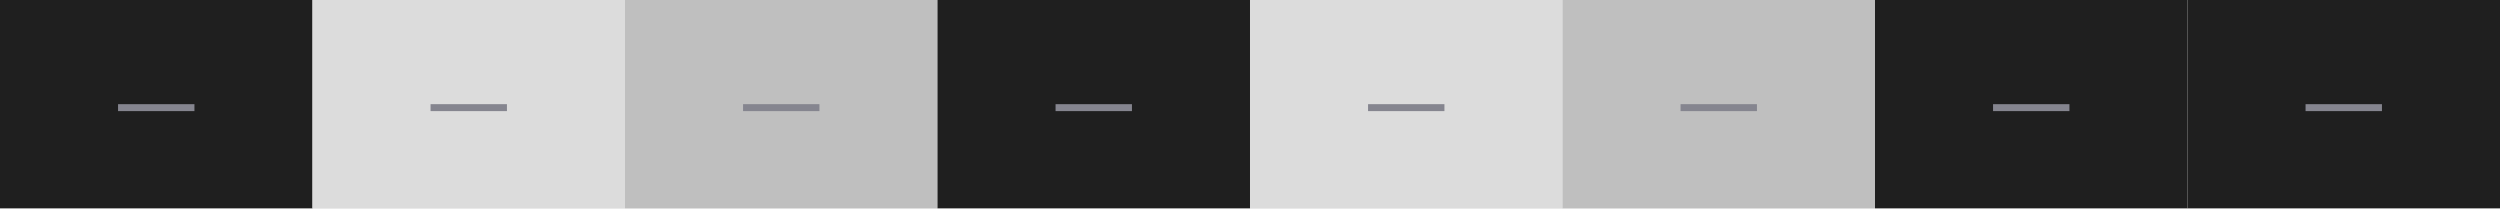
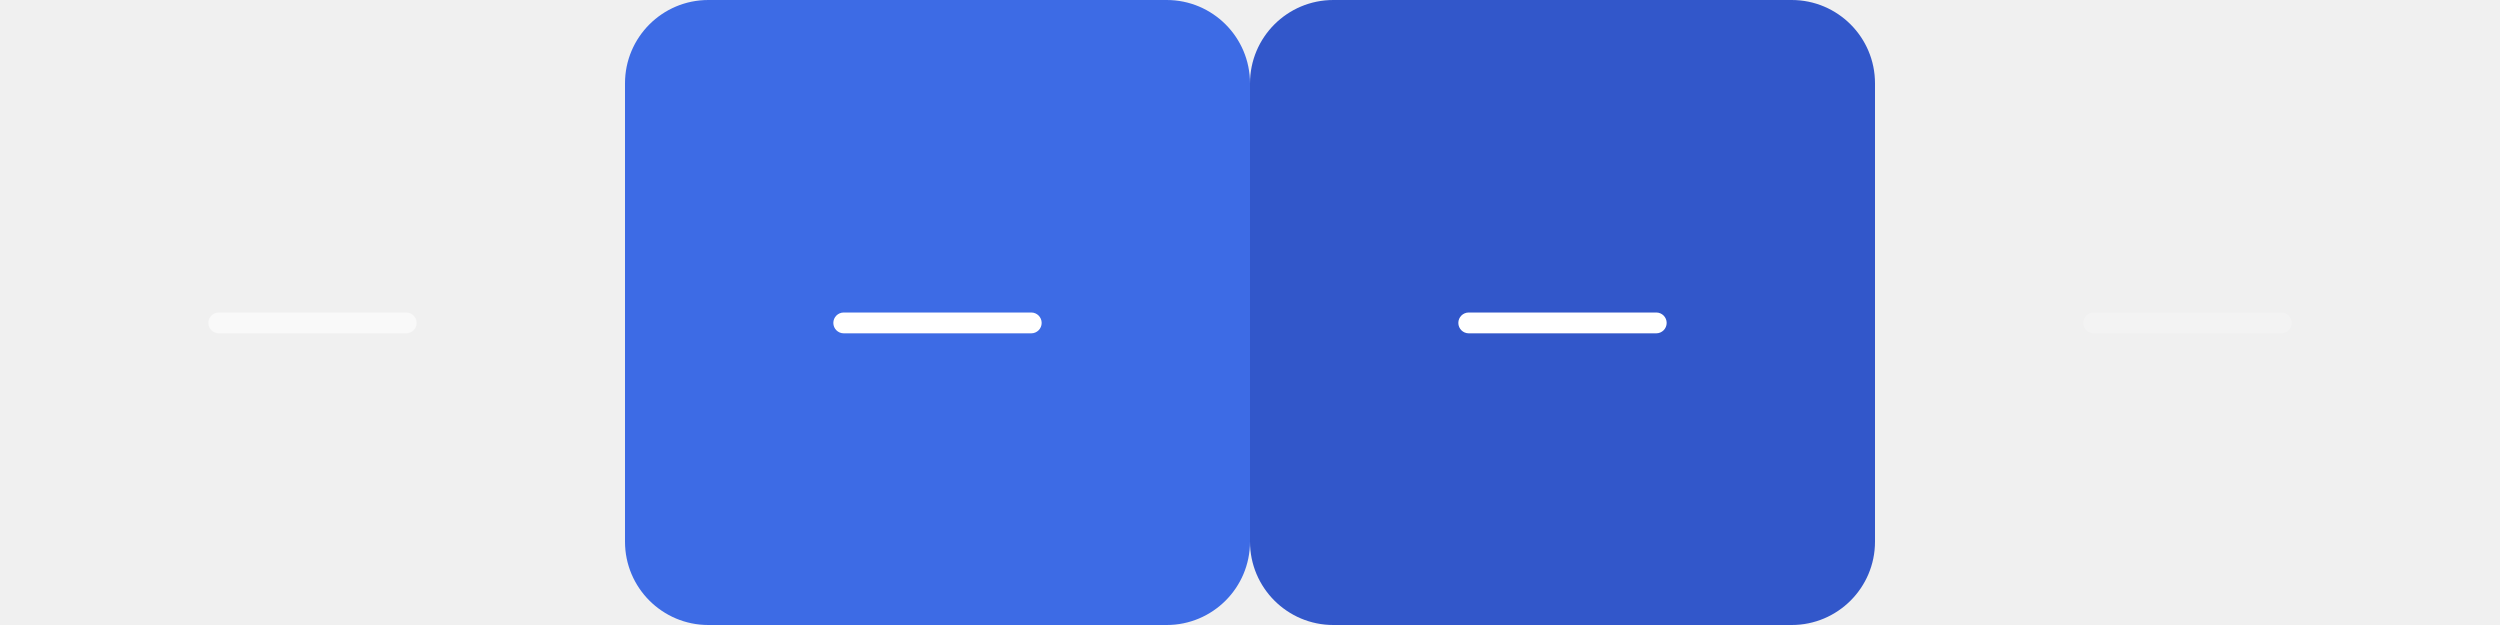
- <svg xmlns="http://www.w3.org/2000/svg" height="30" id="layer1" width="360" version="1.1">
-   <defs id="defs21" />
-   <g id="active-center" transform="translate(0.03662996,-39.83975)">
-     <g id="g4621">
-       <rect y="39.84" x="-0.037" height="30" width="45" id="rect936" style="fill:#1f1f1f;fill-opacity:1;stroke-width:1" />
-       <rect y="54.84" x="16.963" height="1" width="11" id="rect934" style="fill:#85858f;fill-opacity:1;stroke-width:1" />
+ <svg xmlns="http://www.w3.org/2000/svg" viewBox="0 0 120 30">
+   <defs>
+     <style>.cls-1,.cls-4{fill:#3d6be5;}.cls-1{opacity:0;}.cls-2,.cls-3,.cls-5{fill:#fff;}.cls-2{opacity:0.57;}.cls-3{opacity:0.2;}.cls-6{fill:#3257ca;}</style>
+   </defs>
+   <g id="layer1">
+     <g id="active-center">
+       <rect id="底图" class="cls-1" width="30" height="30" rx="4" />
+       <rect class="cls-2" x="10" y="15" width="10" height="1" rx="0.5" />
    </g>
-   </g>
-   <g id="hover-center" transform="translate(0.03662996,-39.83975)">
-     <g id="g4625">
-       <rect y="39.84" x="44.963" height="30" width="45" id="rect936-3" style="fill:#dcdcdc;fill-opacity:1;stroke-width:1" />
-       <rect y="54.84" x="61.963" height="1" width="11" id="rect934-6" style="fill:#85858f;fill-opacity:1;stroke-width:1" />
+     <g id="inactive-center">
+       <rect id="底图-2" data-name="底图" class="cls-1" x="90" width="30" height="30" rx="4" />
+       <rect class="cls-3" x="100" y="15" width="10" height="1" rx="0.5" />
    </g>
-   </g>
-   <g id="g4629" transform="translate(0.03662996,-39.83975)">
-     <rect style="fill:#bfbfbf;fill-opacity:1;stroke-width:1" id="rect936-7" width="45" height="30" x="89.963" y="39.84" />
-     <rect style="fill:#85858f;fill-opacity:1;stroke-width:1" id="rect934-5" width="11" height="1" x="106.963" y="54.84" />
-   </g>
-   <g id="inactive-center" transform="translate(0.03662996,-39.83975)">
-     <g id="g4633">
-       <rect y="39.84" x="134.963" height="30" width="45" id="rect936-35" style="fill:#1f1f1f;fill-opacity:1;stroke-width:1" />
-       <rect y="54.84" x="151.963" height="1" width="11" id="rect934-62" style="fill:#85858f;fill-opacity:1;stroke-width:1" />
+     <g id="hover-center">
+       <rect id="底图-3" data-name="底图" class="cls-4" x="30" width="30" height="30" rx="4" />
+       <rect class="cls-5" x="40" y="15" width="10" height="1" rx="0.5" />
    </g>
-   </g>
-   <g id="hover-inactive-center" transform="translate(0.03662996,-39.83975)">
-     <g id="g4637">
-       <rect y="39.84" x="179.963" height="30" width="45" id="rect936-9" style="fill:#dcdcdc;fill-opacity:1;stroke-width:1" />
-       <rect y="54.84" x="196.963" height="1" width="11" id="rect934-1" style="fill:#85858f;fill-opacity:1;stroke-width:1" />
-     </g>
-   </g>
-   <g id="pressed-inactive-center" transform="translate(0.03662996,-39.83975)">
-     <g id="g4641">
-       <rect y="39.84" x="224.963" height="30" width="45" id="rect936-2" style="fill:#bfbfbf;fill-opacity:1;stroke-width:1" />
-       <rect y="54.84" x="241.963" height="1" width="11" id="rect934-7" style="fill:#85858f;fill-opacity:1;stroke-width:1" />
-     </g>
-   </g>
-   <g id="deactivated-center" transform="translate(0.03662996,-39.83975)">
-     <g id="g4645">
-       <rect y="39.84" x="269.963" height="30" width="45" id="rect936-0" style="fill:#1f1f1f;fill-opacity:1;stroke-width:1" />
-       <rect y="54.84" x="286.963" height="1" width="11" id="rect934-9" style="fill:#85858f;fill-opacity:1;stroke-width:1" />
-     </g>
-   </g>
-   <g id="deactivated-inactive-center" transform="translate(-4.3784382e-8,-69.99999)">
-     <g id="g4649" transform="translate(0.03662996,30.16024)">
-       <rect y="39.84" x="314.963" height="30" width="45" id="rect936-36" style="fill:#1f1f1f;fill-opacity:1;stroke-width:1" />
-       <rect y="54.84" x="331.963" height="1" width="11" id="rect934-0" style="fill:#85858f;fill-opacity:1;stroke-width:1" />
+     <g id="pressed-center">
+       <rect id="底图-4" data-name="底图" class="cls-6" x="60" width="30" height="30" rx="4" />
+       <rect class="cls-5" x="70" y="15" width="10" height="1" rx="0.5" />
    </g>
  </g>
</svg>
